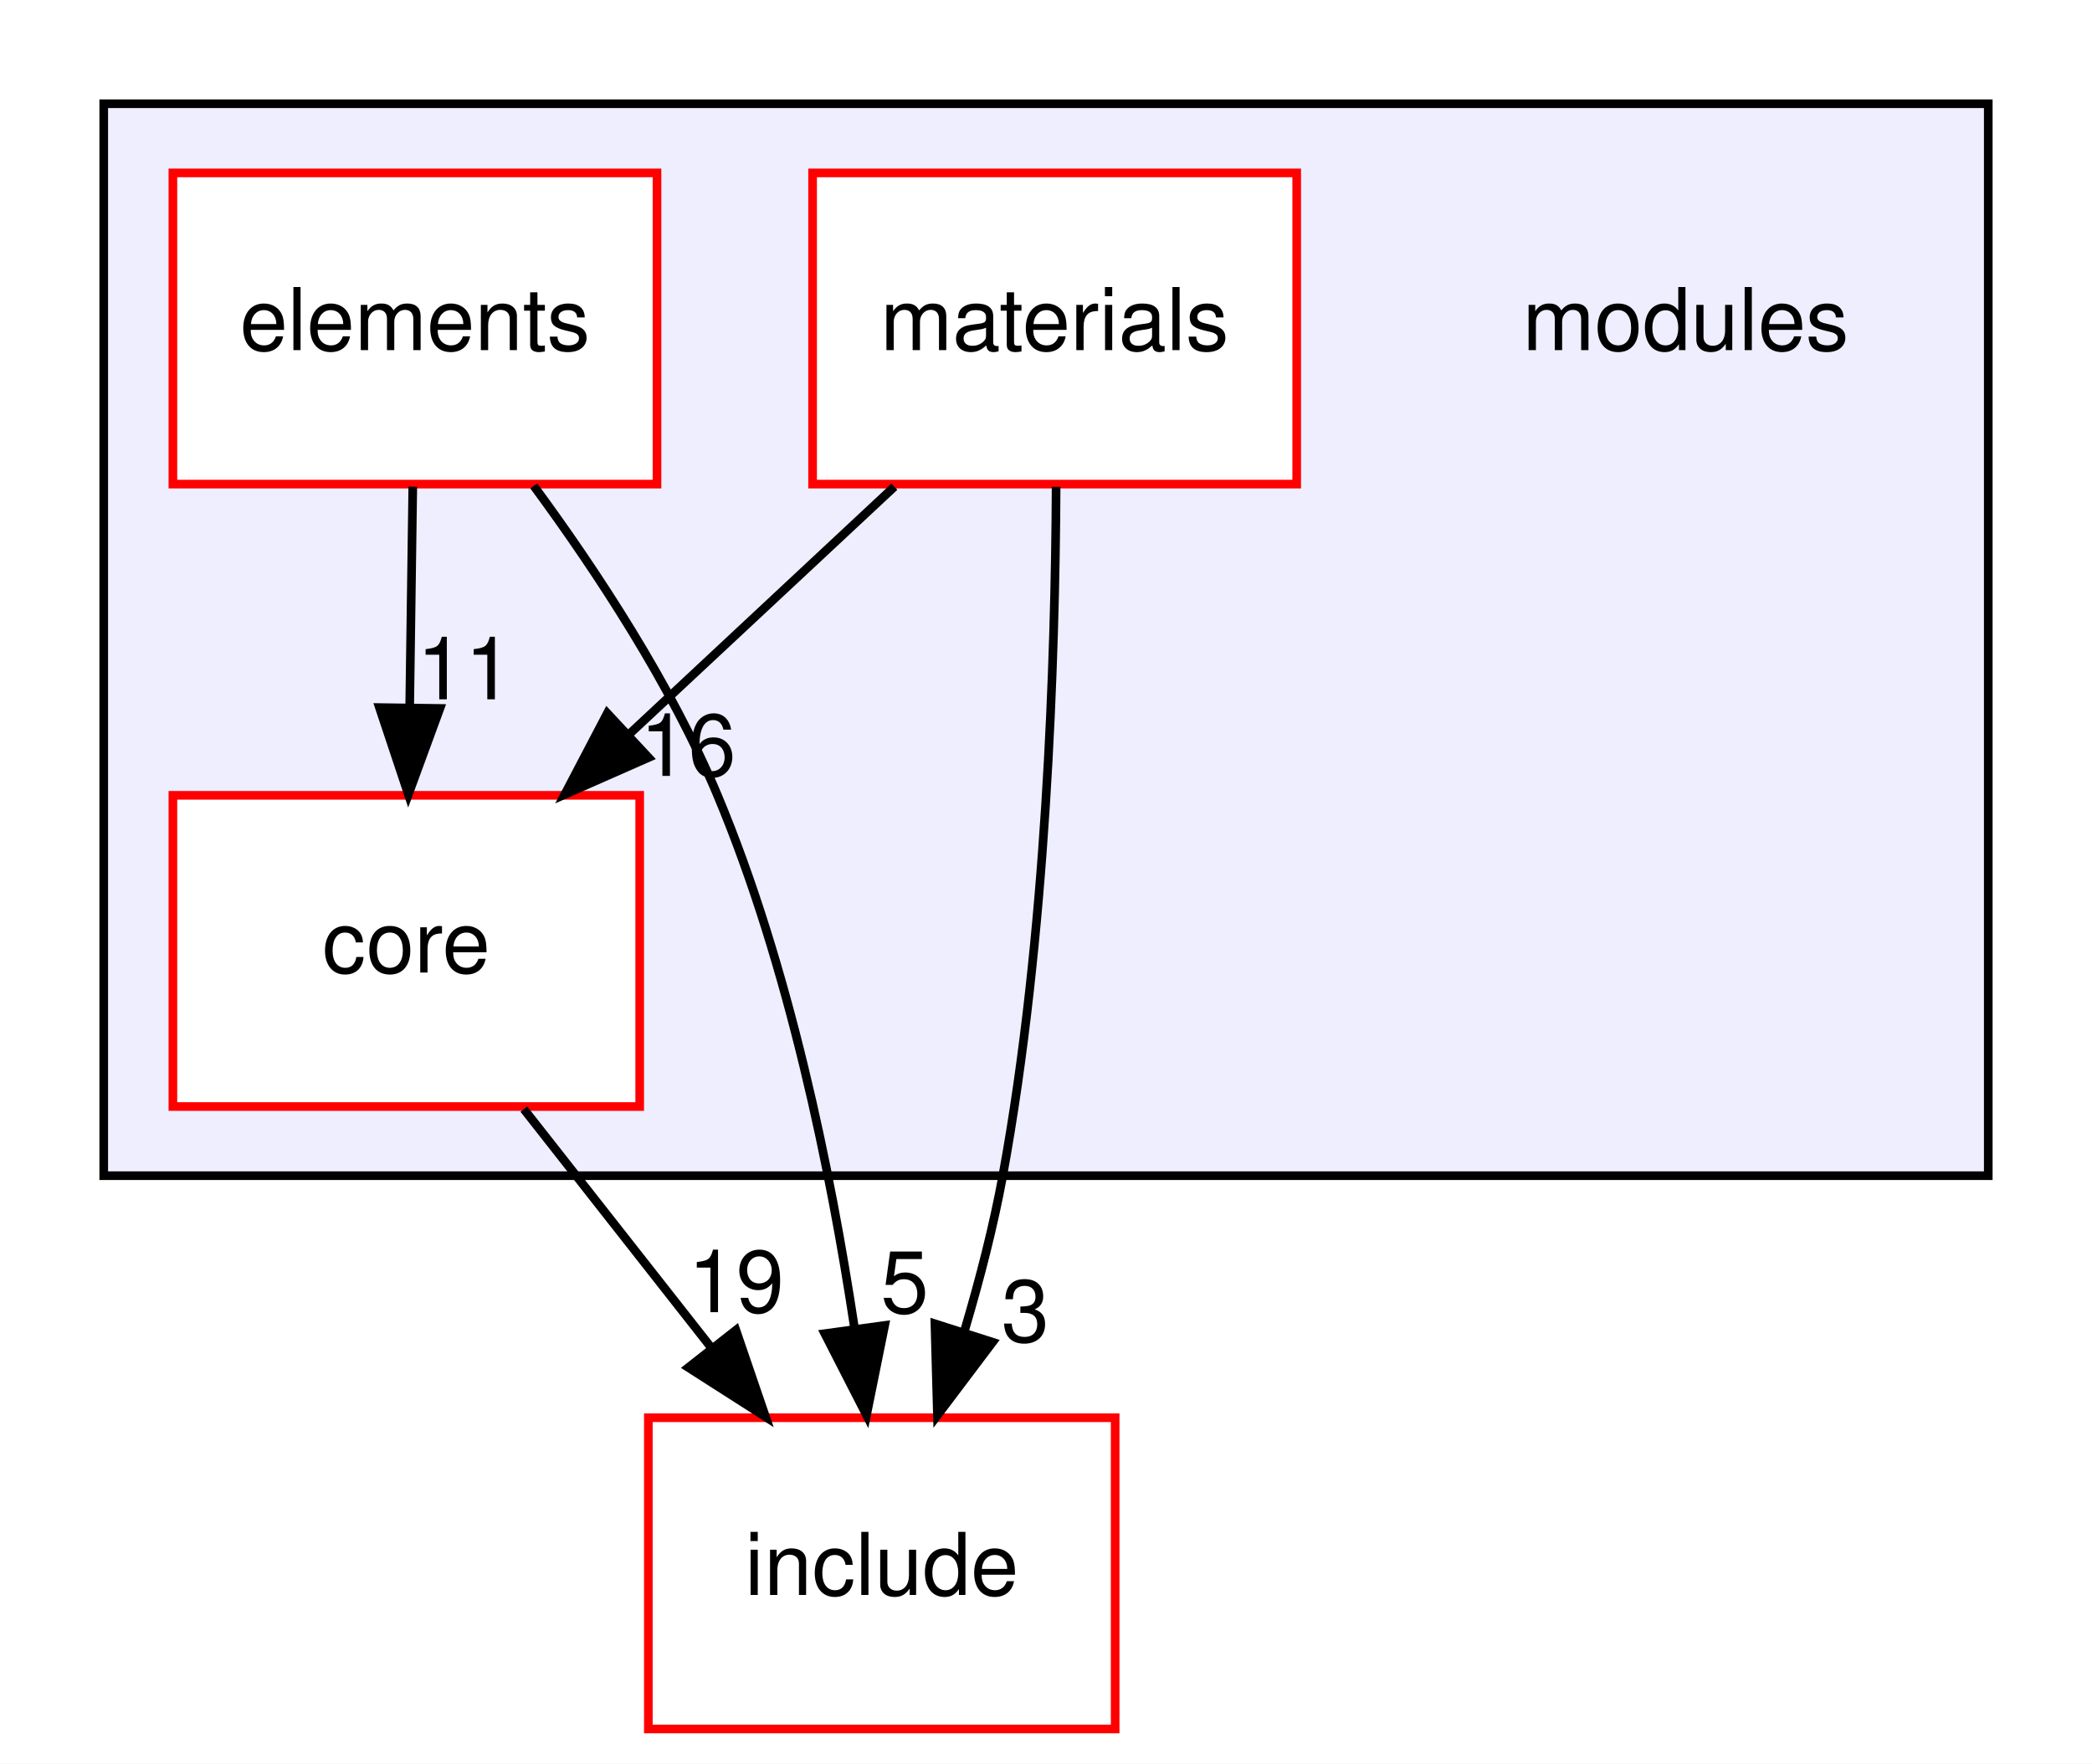
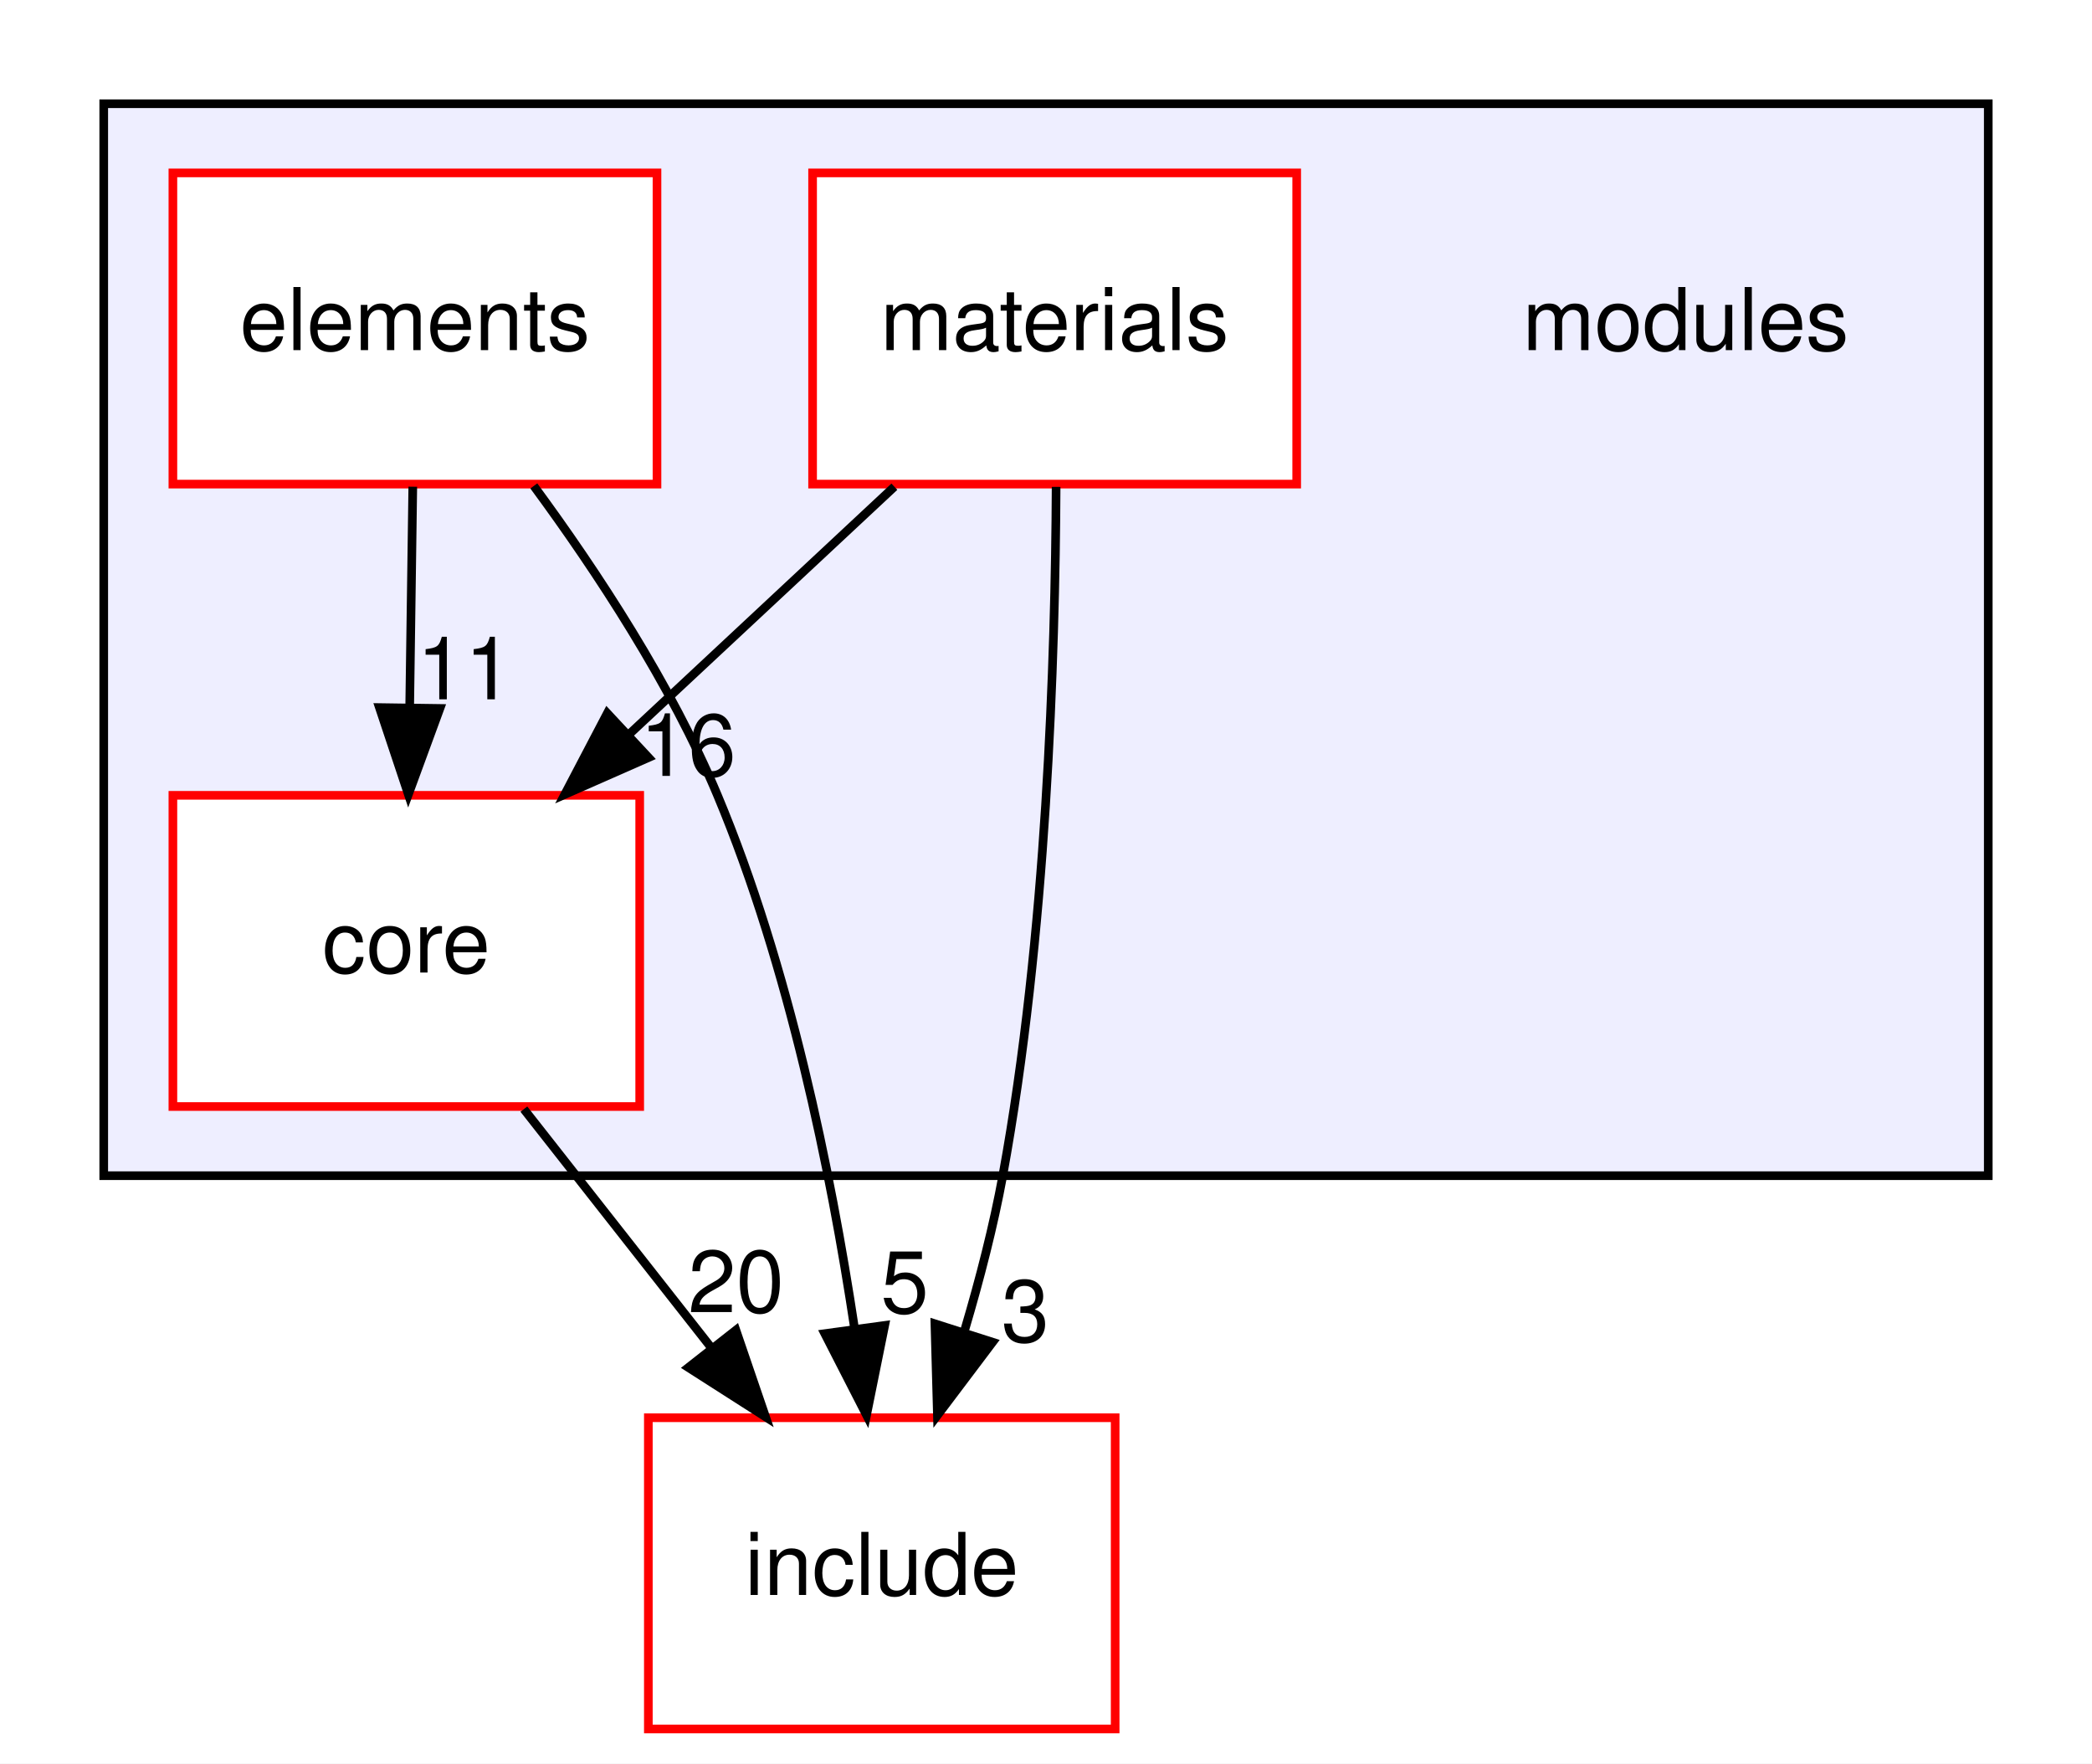
<svg xmlns="http://www.w3.org/2000/svg" xmlns:xlink="http://www.w3.org/1999/xlink" width="242pt" height="204pt" viewBox="0.00 0.00 242.00 204.00">
  <g id="graph0" class="graph" transform="scale(1 1) rotate(0) translate(4 200)">
    <polygon fill="white" stroke="transparent" points="-4,4 -4,-200 238,-200 238,4 -4,4" />
    <g id="clust1" class="cluster">
      <g id="a_clust1">
        <a xlink:href="dir_e05d7e2b1ecd646af5bb94391405f3b5.html" target="_top">
          <polygon fill="#eeeeff" stroke="black" points="8,-64 8,-188 226,-188 226,-64 8,-64" />
        </a>
      </g>
    </g>
    <g id="node1" class="node">
      <text text-anchor="middle" x="191" y="-159.5" font-family="Helvetica,sans-Serif" font-size="10.00">modules</text>
    </g>
    <g id="node2" class="node">
      <g id="a_node2">
        <a xlink:href="dir_6d4da112a1331882b0b6514a341190a0.html" target="_top" xlink:title="core">
          <polygon fill="white" stroke="red" points="70,-108 16,-108 16,-72 70,-72 70,-108" />
          <text text-anchor="middle" x="43" y="-87.5" font-family="Helvetica,sans-Serif" font-size="10.00">core</text>
        </a>
      </g>
    </g>
    <g id="node5" class="node">
      <g id="a_node5">
        <a xlink:href="dir_d44c64559bbebec7f509842c48db8b23.html" target="_top" xlink:title="include">
          <polygon fill="white" stroke="red" points="125,-36 71,-36 71,0 125,0 125,-36" />
          <text text-anchor="middle" x="98" y="-15.5" font-family="Helvetica,sans-Serif" font-size="10.00">include</text>
        </a>
      </g>
    </g>
    <g id="edge1" class="edge">
      <path fill="none" stroke="black" d="M56.6,-71.7C63.12,-63.39 71.07,-53.28 78.25,-44.14" />
      <polygon fill="black" stroke="black" points="81.13,-46.13 84.56,-36.1 75.63,-41.81 81.13,-46.13" />
      <g id="a_edge1-headlabel">
-         <a xlink:href="dir_000005_000002.html" target="_top" xlink:title="19">
-           <text text-anchor="middle" x="81.15" y="-48.21" font-family="Helvetica,sans-Serif" font-size="10.00">19</text>
+         <a xlink:href="dir_000005_000002.html" target="_top" xlink:title="20">
+           <text text-anchor="middle" x="81.15" y="-48.21" font-family="Helvetica,sans-Serif" font-size="10.00">20</text>
        </a>
      </g>
    </g>
    <g id="node3" class="node">
      <g id="a_node3">
        <a xlink:href="dir_6224fa5a9999cbdd113adab36163ebac.html" target="_top" xlink:title="elements">
          <polygon fill="white" stroke="red" points="72,-180 16,-180 16,-144 72,-144 72,-180" />
          <text text-anchor="middle" x="44" y="-159.5" font-family="Helvetica,sans-Serif" font-size="10.00">elements</text>
        </a>
      </g>
    </g>
    <g id="edge2" class="edge">
      <path fill="none" stroke="black" d="M43.75,-143.7C43.64,-135.98 43.51,-126.71 43.39,-118.11" />
      <polygon fill="black" stroke="black" points="46.89,-118.05 43.24,-108.1 39.89,-118.15 46.89,-118.05" />
      <g id="a_edge2-headlabel">
        <a xlink:href="dir_000024_000005.html" target="_top" xlink:title="11">
          <text text-anchor="middle" x="49.78" y="-119.11" font-family="Helvetica,sans-Serif" font-size="10.00">11</text>
        </a>
      </g>
    </g>
    <g id="edge3" class="edge">
      <path fill="none" stroke="black" d="M57.75,-143.79C65.07,-133.85 73.63,-120.81 79,-108 87.28,-88.24 92.12,-64.44 94.84,-46.42" />
      <polygon fill="black" stroke="black" points="98.34,-46.68 96.24,-36.3 91.41,-45.73 98.34,-46.68" />
      <g id="a_edge3-headlabel">
        <a xlink:href="dir_000024_000002.html" target="_top" xlink:title="5">
          <text text-anchor="middle" x="100.66" y="-48.13" font-family="Helvetica,sans-Serif" font-size="10.00">5</text>
        </a>
      </g>
    </g>
    <g id="node4" class="node">
      <g id="a_node4">
        <a xlink:href="dir_a55c496f430aa4275197c786dabe211f.html" target="_top" xlink:title="materials">
          <polygon fill="white" stroke="red" points="146,-180 90,-180 90,-144 146,-144 146,-180" />
          <text text-anchor="middle" x="118" y="-159.5" font-family="Helvetica,sans-Serif" font-size="10.00">materials</text>
        </a>
      </g>
    </g>
    <g id="edge4" class="edge">
      <path fill="none" stroke="black" d="M99.46,-143.7C90.2,-135.05 78.84,-124.45 68.74,-115.03" />
      <polygon fill="black" stroke="black" points="71.02,-112.37 61.33,-108.1 66.25,-117.49 71.02,-112.37" />
      <g id="a_edge4-headlabel">
        <a xlink:href="dir_000014_000005.html" target="_top" xlink:title="16">
          <text text-anchor="middle" x="75.59" y="-110.25" font-family="Helvetica,sans-Serif" font-size="10.00">16</text>
        </a>
      </g>
    </g>
    <g id="edge5" class="edge">
      <path fill="none" stroke="black" d="M118.17,-143.68C118.08,-124.15 117.06,-91.55 112,-64 110.93,-58.17 109.34,-52.03 107.62,-46.22" />
      <polygon fill="black" stroke="black" points="110.82,-44.74 104.44,-36.28 104.15,-46.87 110.82,-44.74" />
      <g id="a_edge5-headlabel">
        <a xlink:href="dir_000014_000002.html" target="_top" xlink:title="3">
          <text text-anchor="middle" x="114.61" y="-44.8" font-family="Helvetica,sans-Serif" font-size="10.00">3</text>
        </a>
      </g>
    </g>
  </g>
</svg>
